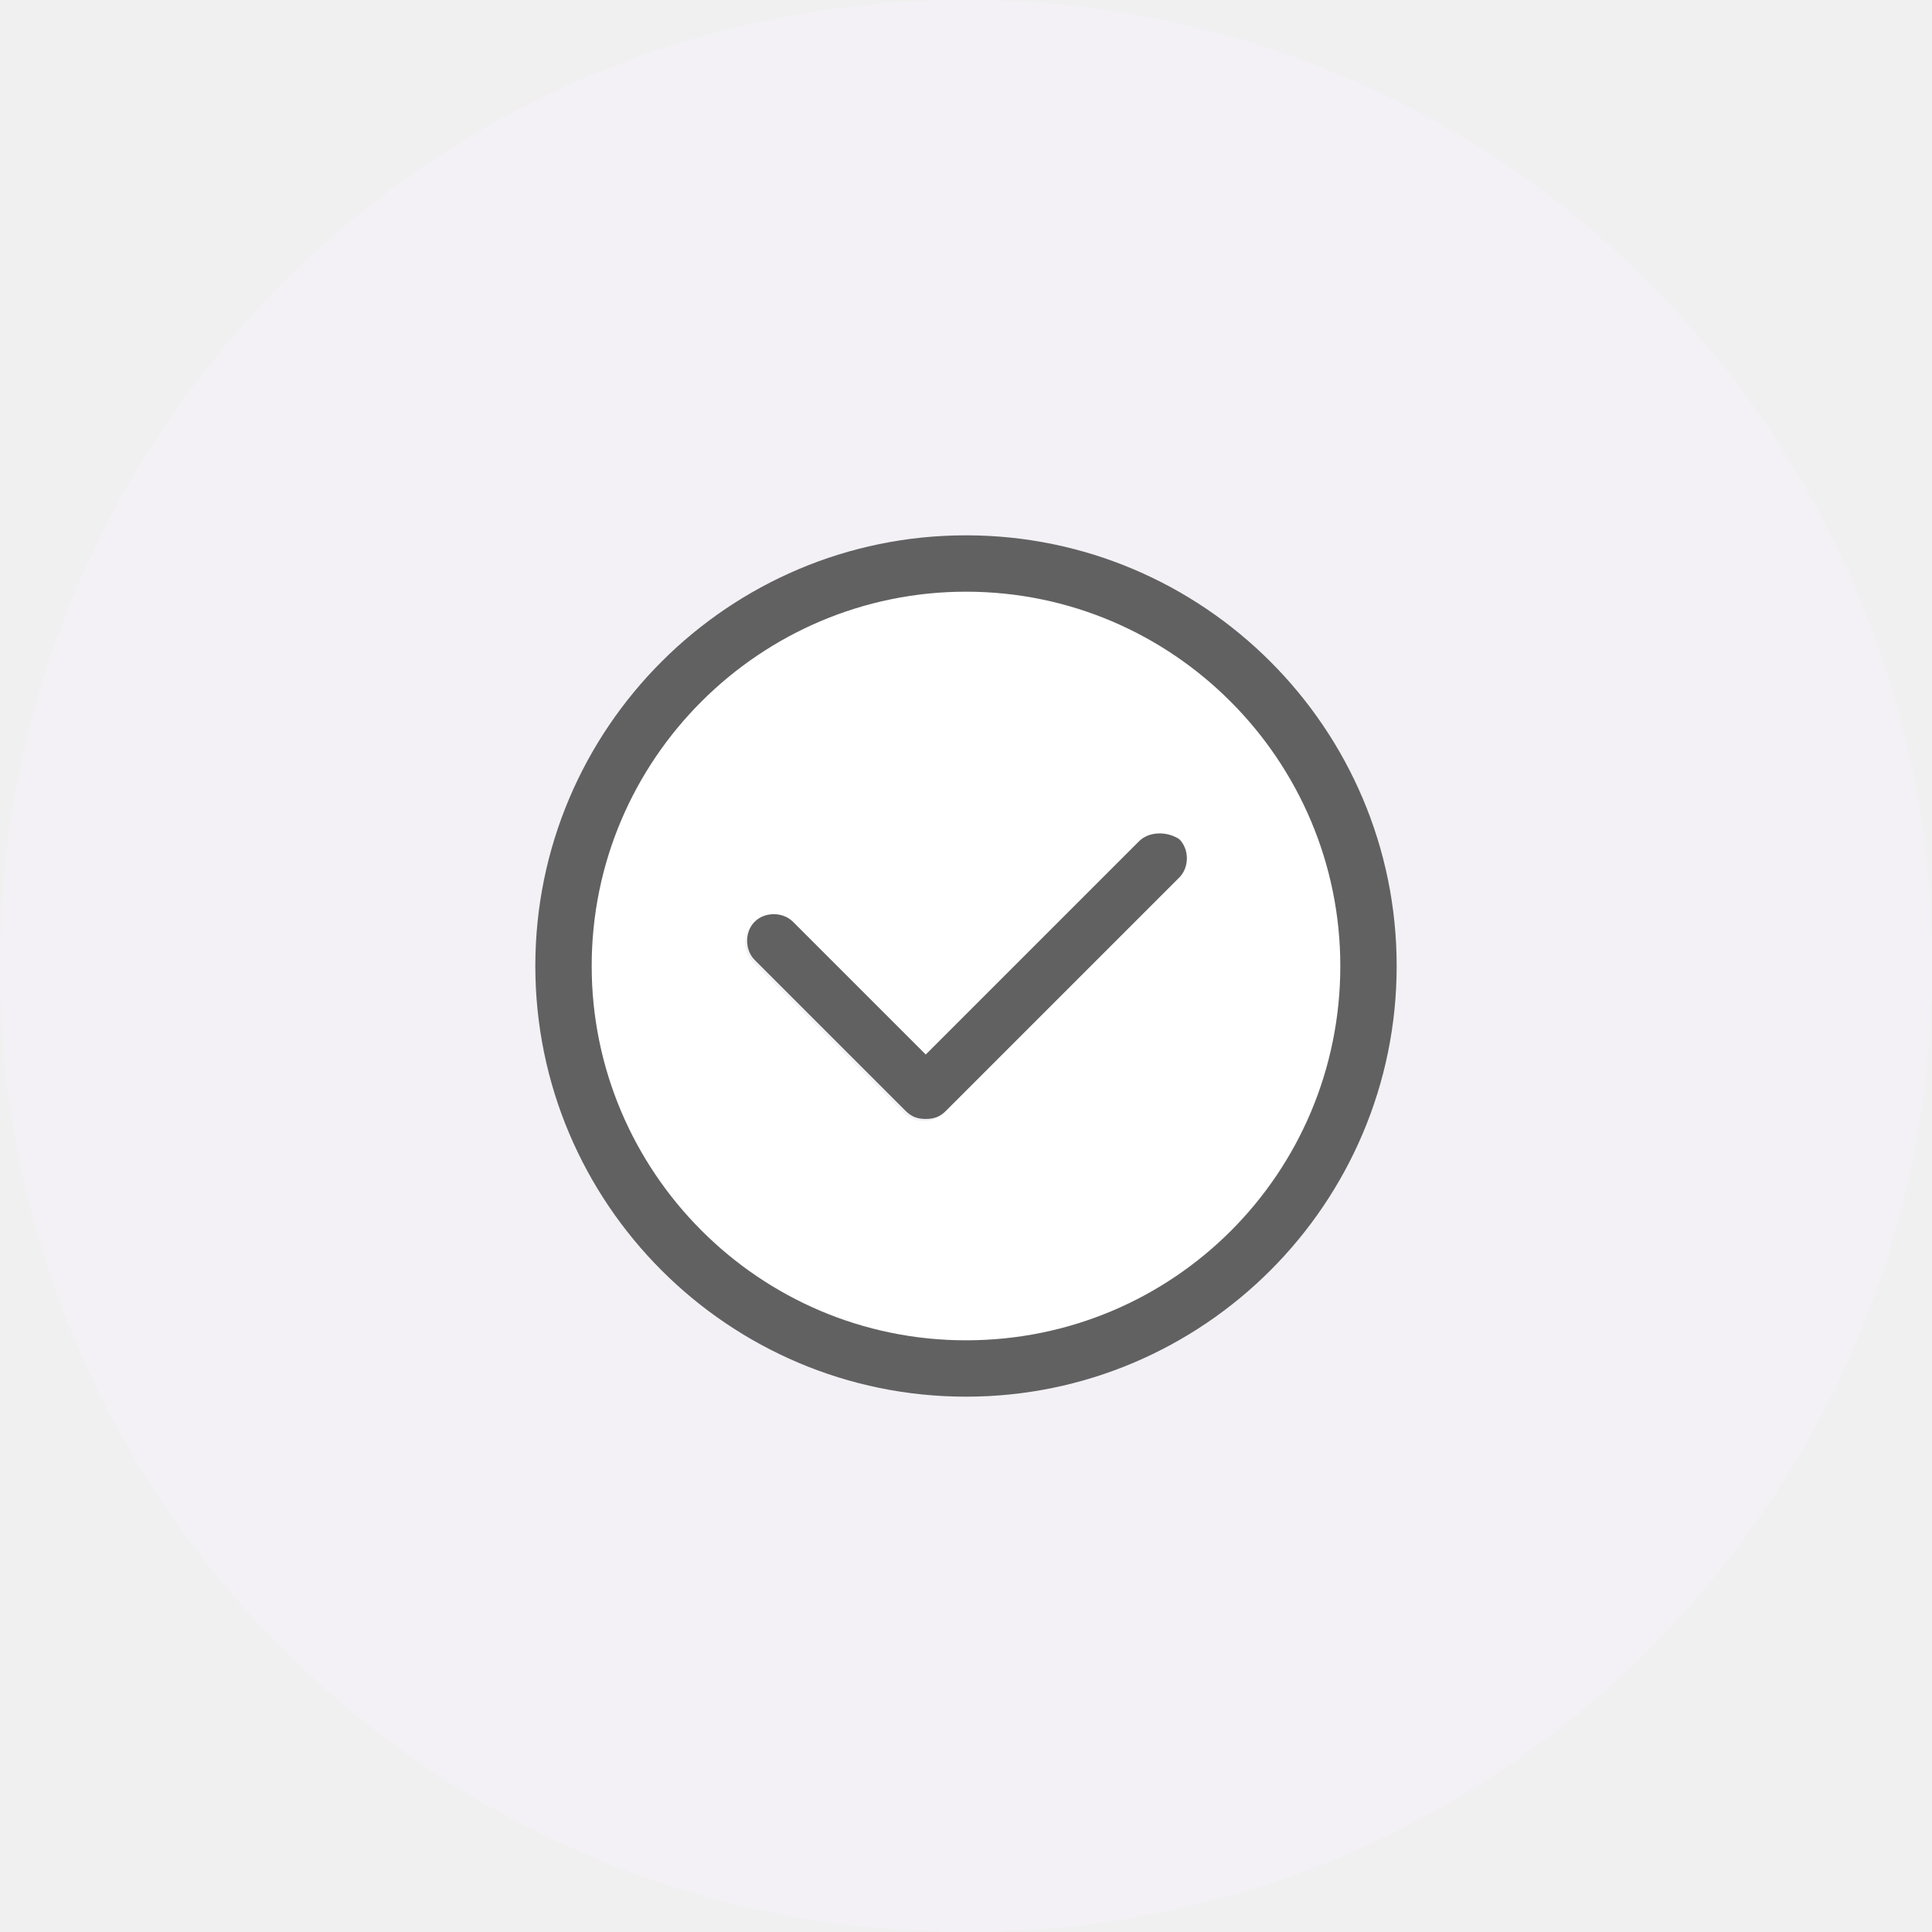
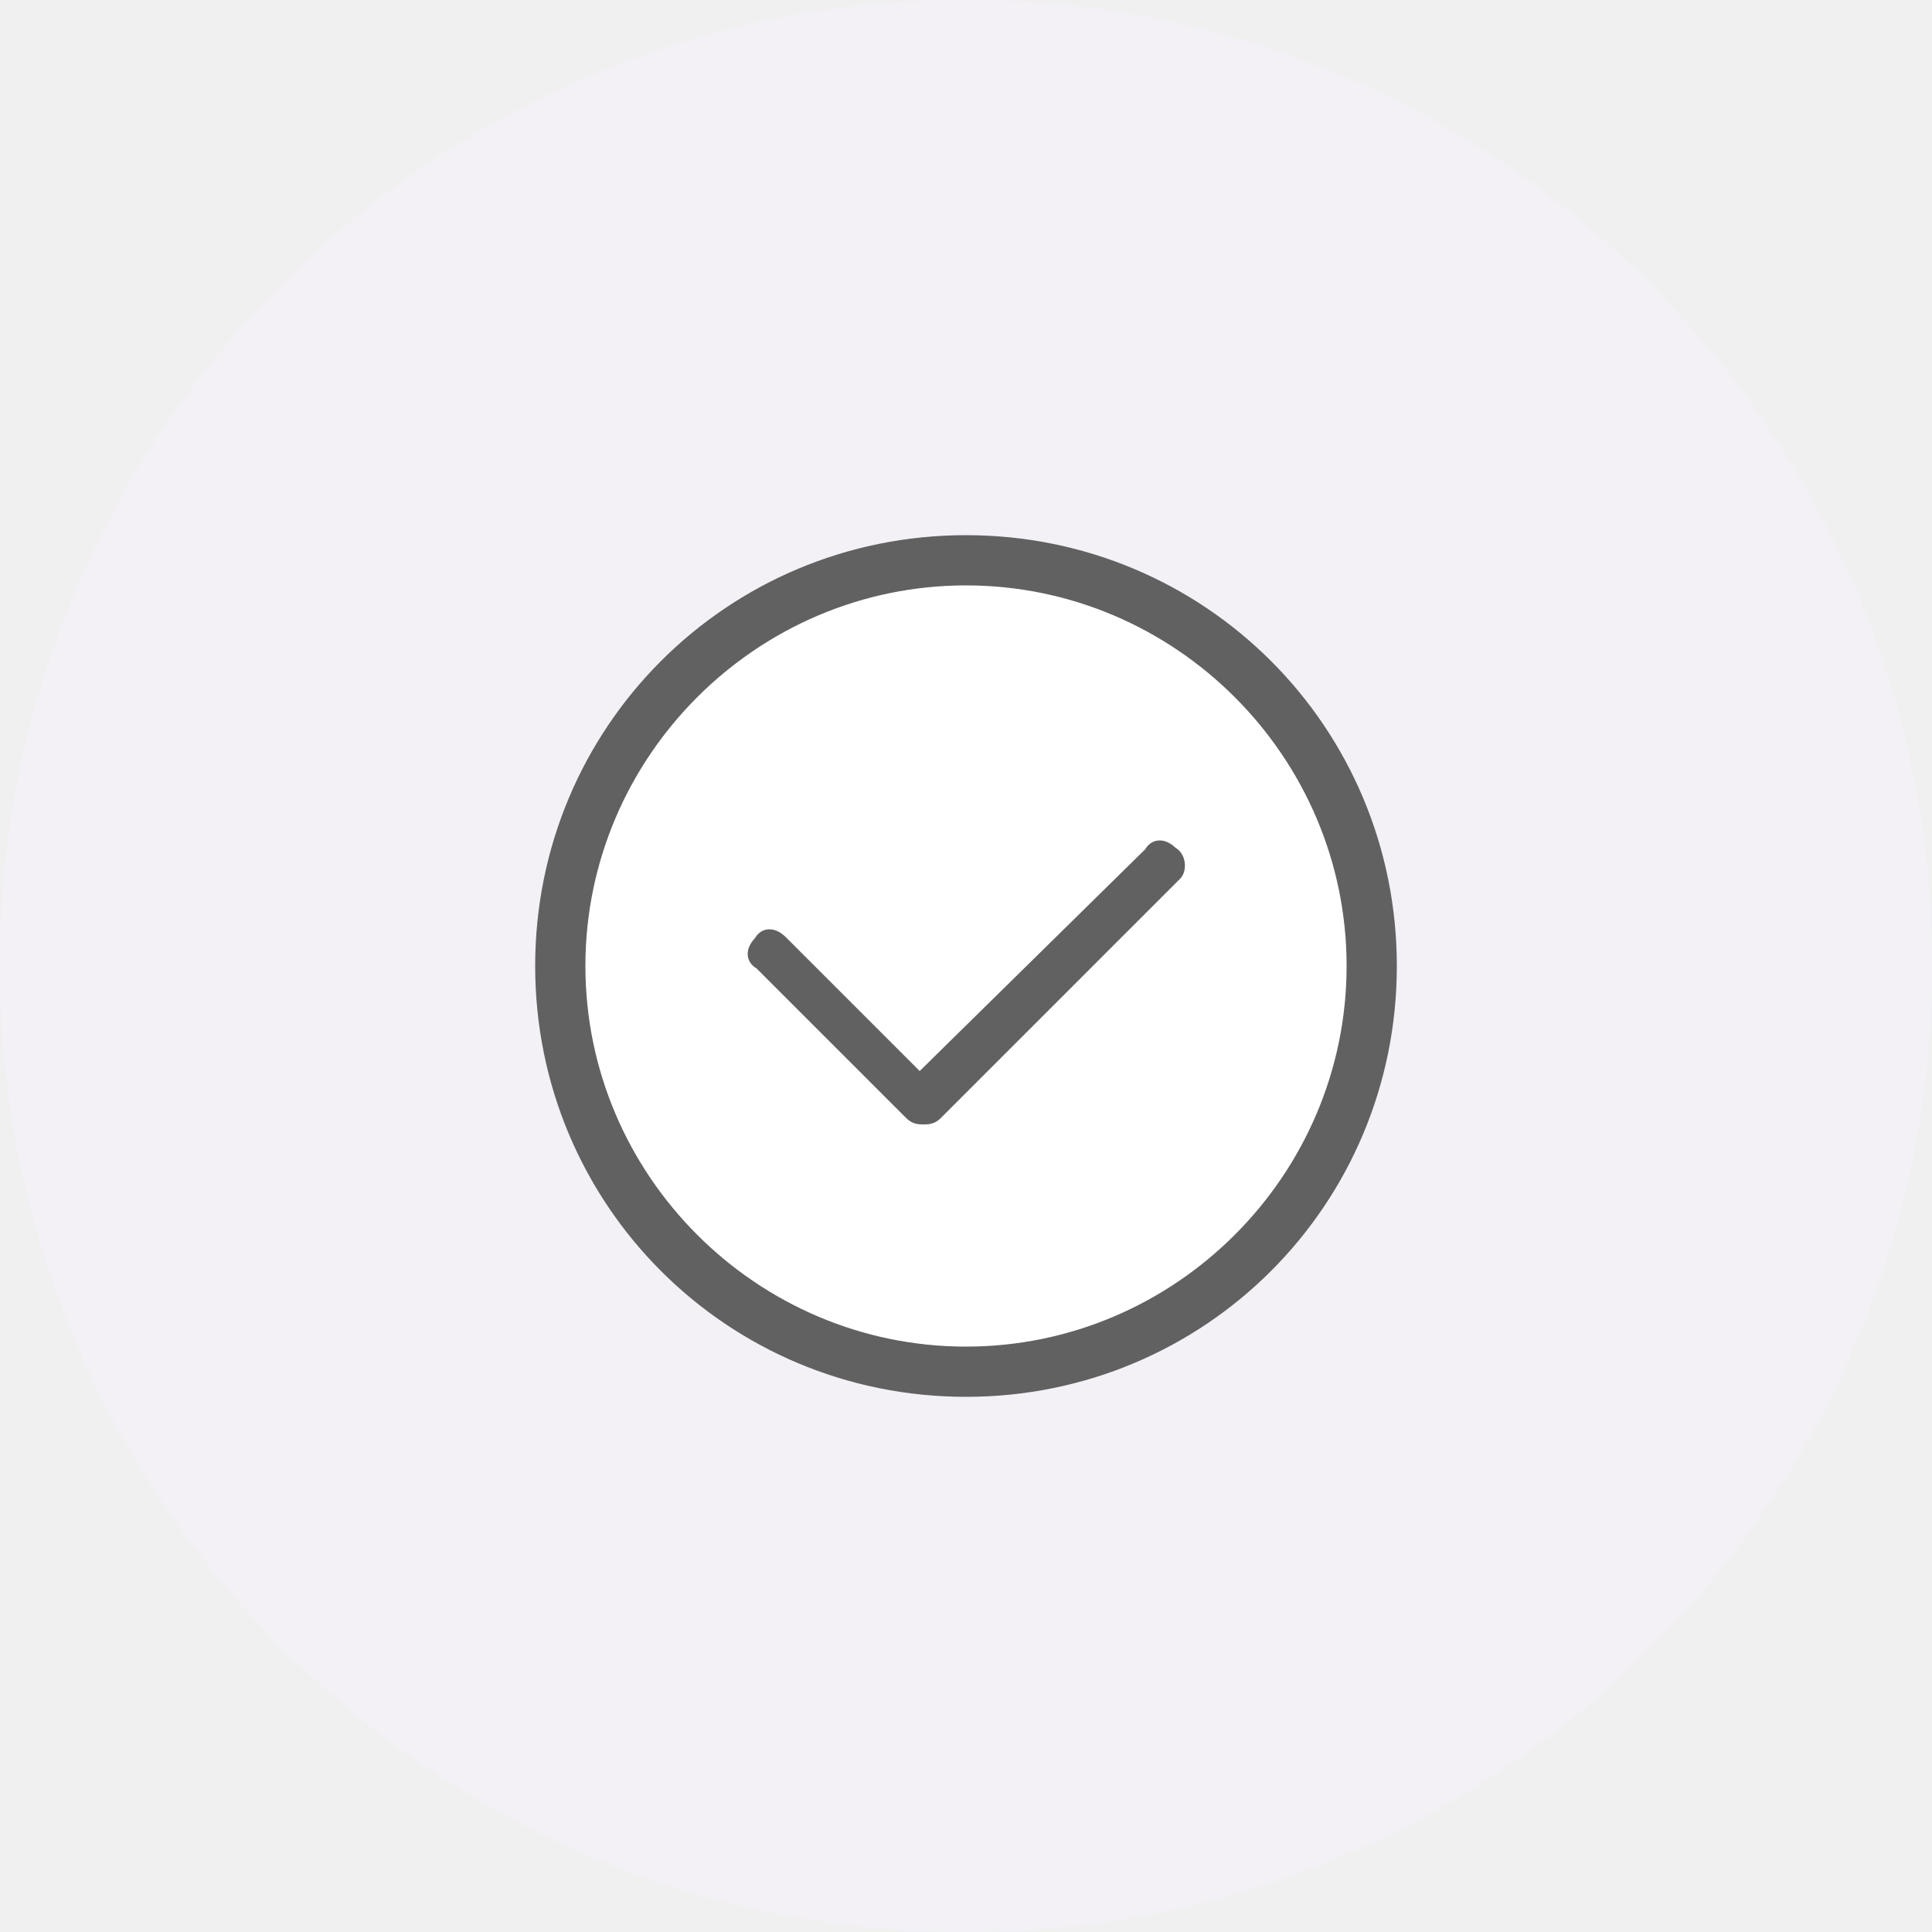
- <svg xmlns="http://www.w3.org/2000/svg" version="1.1" id="Layer_1" x="0px" y="0px" viewBox="0 0 96 96" enable-background="new 0 0 96 96" xml:space="preserve">
-   <circle fill="#F3F1F6" cx="48" cy="48" r="48" />
+ <svg xmlns="http://www.w3.org/2000/svg" version="1.1" id="Layer_1" x="0px" y="0px" viewBox="0 0 50 50" enable-background="new 0 0 50 50" xml:space="preserve">
+   <circle fill="#F3F1F6" cx="25" cy="25" r="25" />
+   <g display="none">
+     <path display="inline" fill="#FFFFFF" d="M25,15.3c-5.4,0-9.7,4.4-9.7,9.7c0,5.4,4.4,9.7,9.7,9.7c5.4,0,9.7-4.4,9.7-9.7   C34.7,19.6,30.4,15.3,25,15.3z M30.5,22.8l-6,6C24.3,29,24.1,29,23.9,29s-0.4-0.1-0.5-0.2l-3.9-3.9c-0.3-0.3-0.3-0.7,0-1   c0.3-0.3,0.7-0.3,1,0l3.4,3.4l5.5-5.5c0.3-0.3,0.7-0.3,1,0C30.7,22,30.7,22.5,30.5,22.8z" />
+     <path display="inline" fill="#616161" d="M25,13.9c-6.1,0-11.1,5-11.1,11.1s5,11.1,11.1,11.1s11.1-5,11.1-11.1S31.1,13.9,25,13.9z    M25,34.7c-5.4,0-9.7-4.4-9.7-9.7c0-5.4,4.4-9.7,9.7-9.7c5.4,0,9.7,4.4,9.7,9.7C34.7,30.4,30.4,34.7,25,34.7z" />
+     <path display="inline" fill="#616161" d="M29.5,21.8L24,27.3l-3.4-3.4c-0.3-0.3-0.7-0.3-1,0c-0.3,0.3-0.3,0.7,0,1l3.9,3.9   c0.2,0.2,0.3,0.2,0.5,0.2s0.4-0.1,0.5-0.2l6-6c0.3-0.3,0.3-0.7,0-1C30.2,21.5,29.7,21.5,29.5,21.8z" />
+   </g>
  <g>
-     <path fill="#FFFFFF" d="M48,29.4c-10.3,0-18.6,8.4-18.6,18.6c0,10.3,8.4,18.6,18.6,18.6c10.3,0,18.6-8.4,18.6-18.6   C66.6,37.7,58.3,29.4,48,29.4z M58.5,43.7L46.9,55.3c-0.3,0.3-0.6,0.4-1,0.4s-0.7-0.1-1-0.4l-7.5-7.5c-0.5-0.5-0.5-1.4,0-1.9   c0.5-0.5,1.4-0.5,1.9,0l6.6,6.6l10.6-10.6c0.5-0.5,1.4-0.5,1.9,0C59,42.3,59,43.2,58.5,43.7z" />
-     <path fill="#616161" d="M48,26.6c-11.8,0-21.4,9.6-21.4,21.4c0,11.8,9.6,21.4,21.4,21.4c11.8,0,21.4-9.6,21.4-21.4   C69.4,36.2,59.8,26.6,48,26.6z M48,66.6c-10.3,0-18.6-8.4-18.6-18.6c0-10.3,8.4-18.6,18.6-18.6c10.3,0,18.6,8.4,18.6,18.6   C66.6,58.3,58.3,66.6,48,66.6z" />
-     <path fill="#616161" d="M56.6,41.8L46,52.4l-6.6-6.6c-0.5-0.5-1.4-0.5-1.9,0c-0.5,0.5-0.5,1.4,0,1.9l7.5,7.5c0.3,0.3,0.6,0.4,1,0.4   s0.7-0.1,1-0.4l11.6-11.6c0.5-0.5,0.5-1.4,0-1.9C58,41.3,57.1,41.3,56.6,41.8z" />
+     <g>
+       <g>
+         <path fill="#FFFFFF" d="M25,14c-6.1,0-11,4.9-11,11s4.9,11,11,11s11-4.9,11-11S31.1,14,25,14z" />
+       </g>
+     </g>
+     <g>
+       <g>
+         <path fill="#616161" stroke="#616161" stroke-width="0.3" stroke-miterlimit="10" d="M25,14c-6.1,0-11,4.9-11,11s4.9,11,11,11     s11-4.9,11-11S31.1,14,25,14z M25,35c-5.5,0-10-4.5-10-10s4.5-10,10-10s10,4.5,10,10S30.5,35,25,35z" />
+       </g>
+     </g>
+     <g>
+       <g>
+         <path fill="#616161" stroke="#616161" stroke-width="0.4" stroke-miterlimit="10" d="M30.3,22.1c-0.2-0.2-0.4-0.2-0.5,0L23.8,28     l-3.6-3.6c-0.2-0.2-0.4-0.2-0.5,0c-0.2,0.2-0.2,0.4,0,0.5l3.9,3.9c0.1,0.1,0.2,0.1,0.3,0.1s0.2,0,0.3-0.1l6.2-6.2     C30.5,22.5,30.5,22.2,30.3,22.1z" />
+       </g>
+     </g>
  </g>
</svg>
